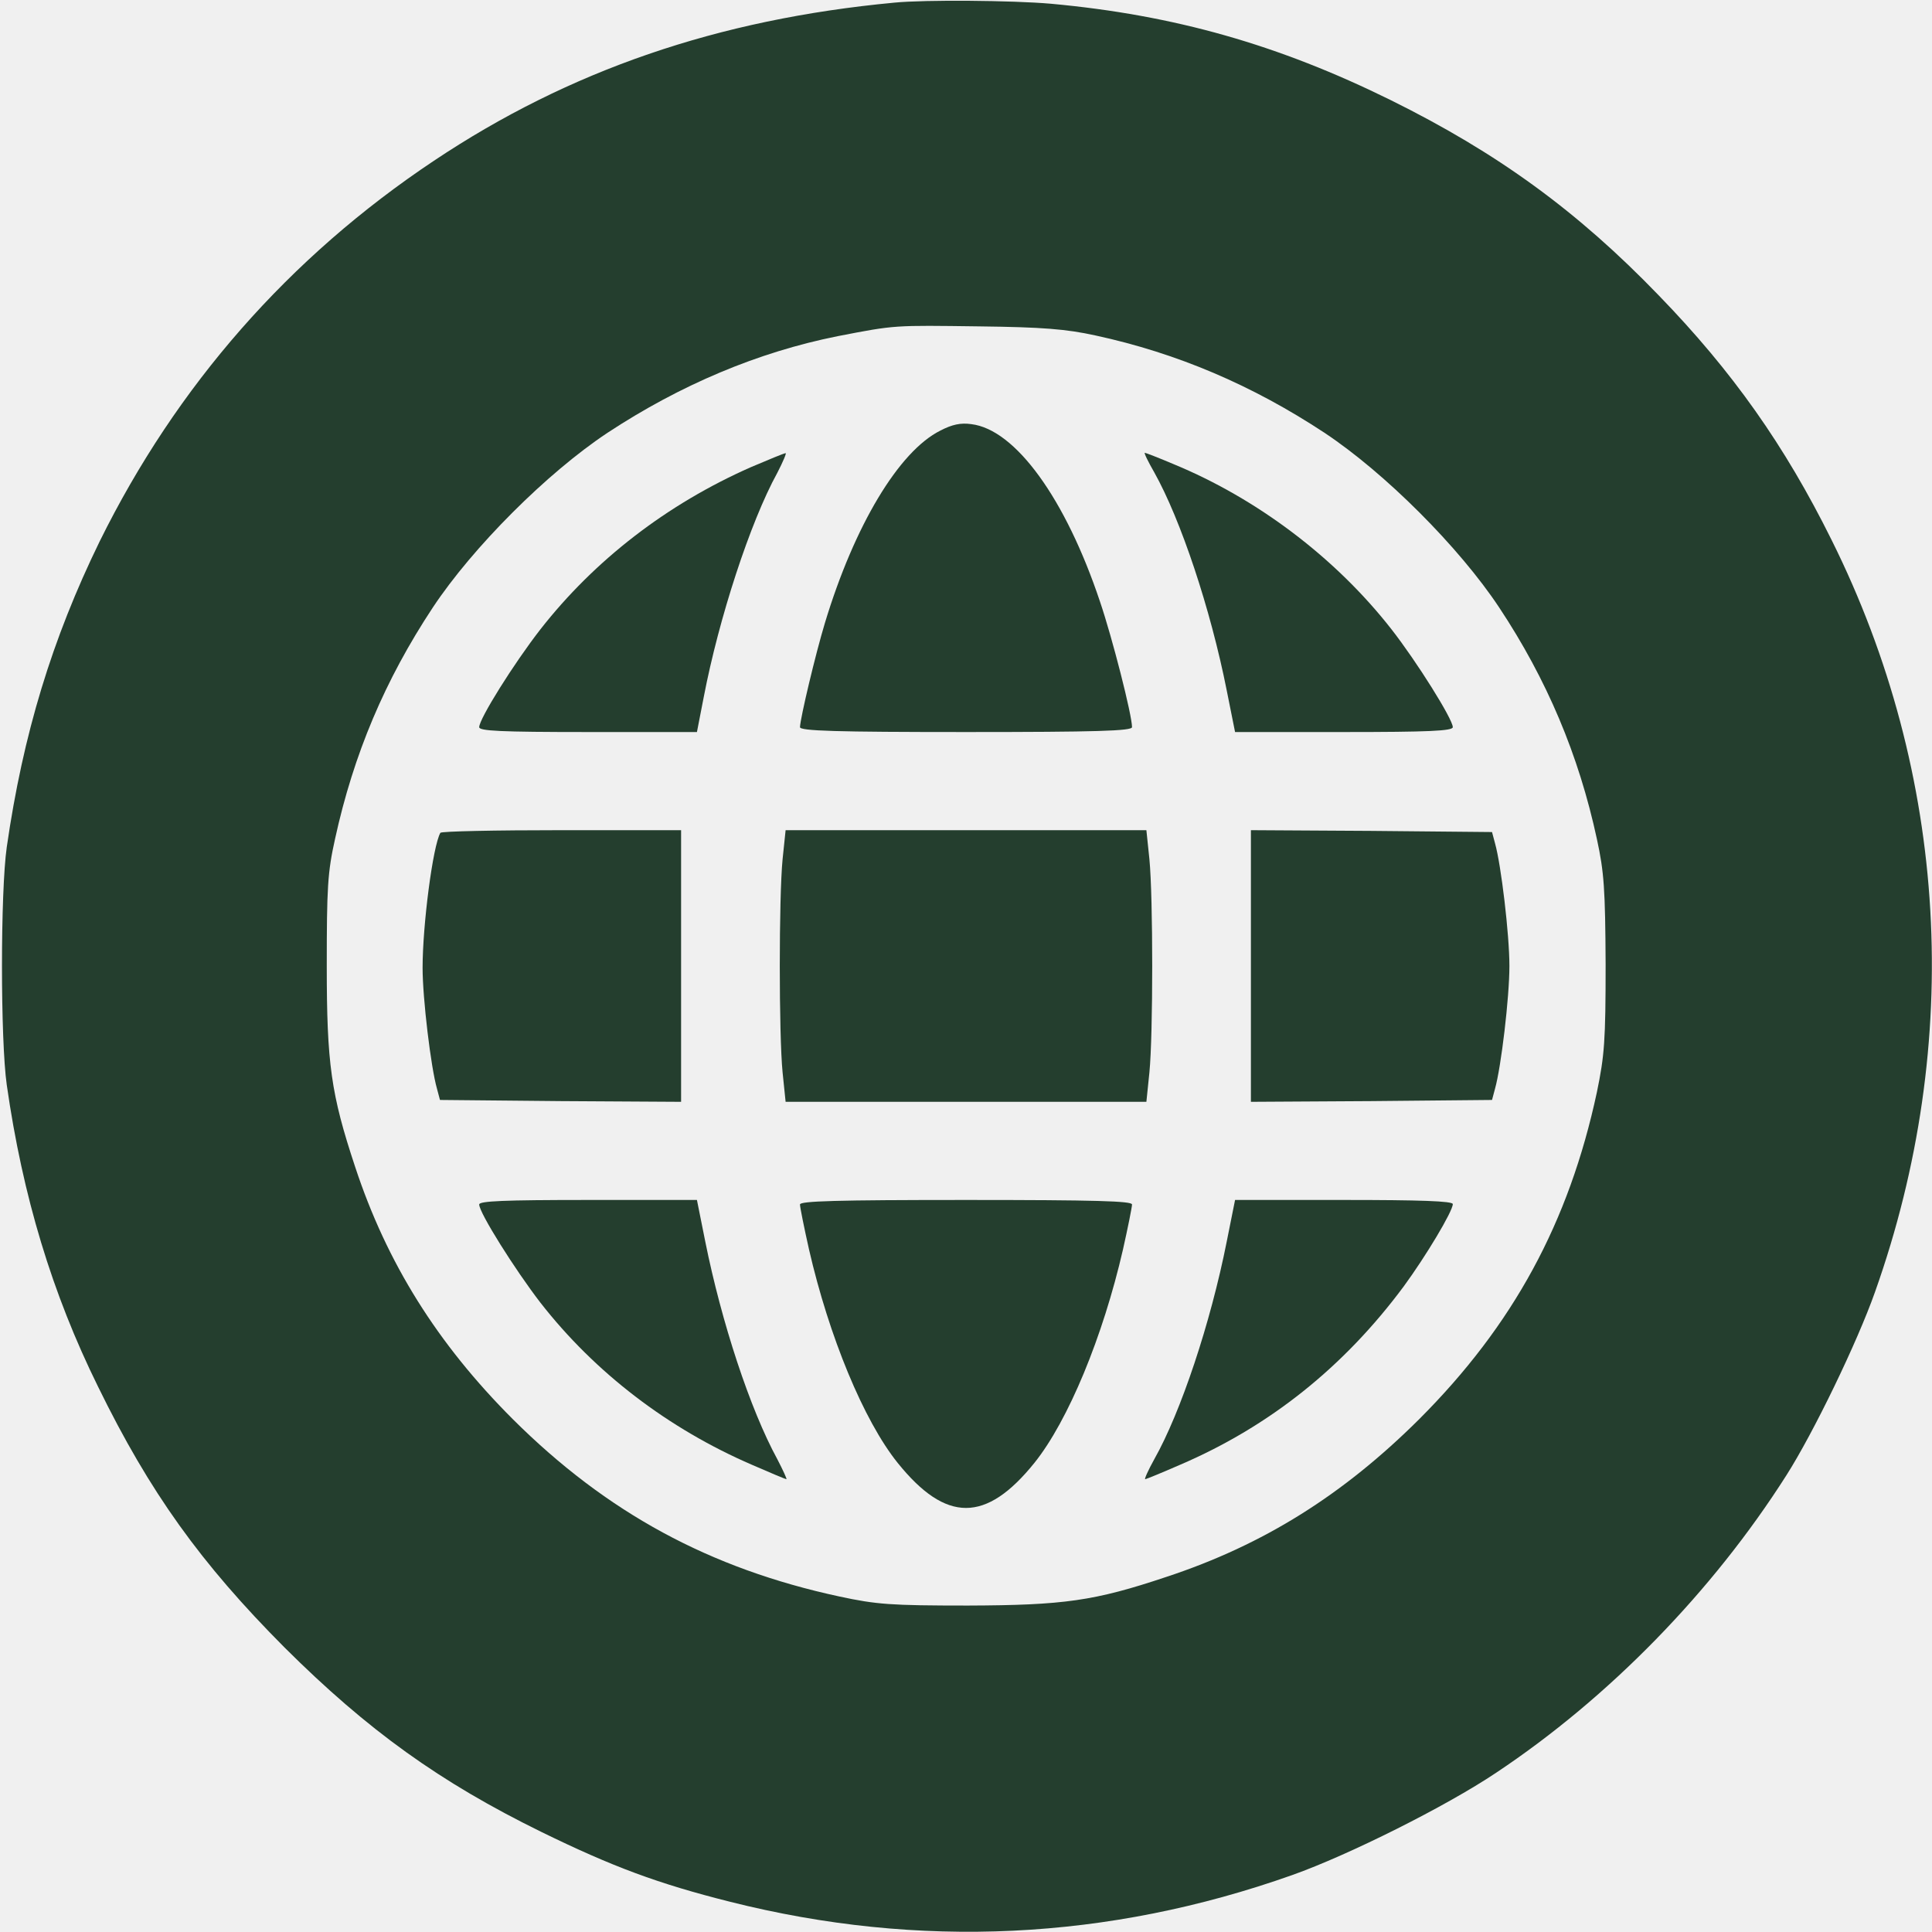
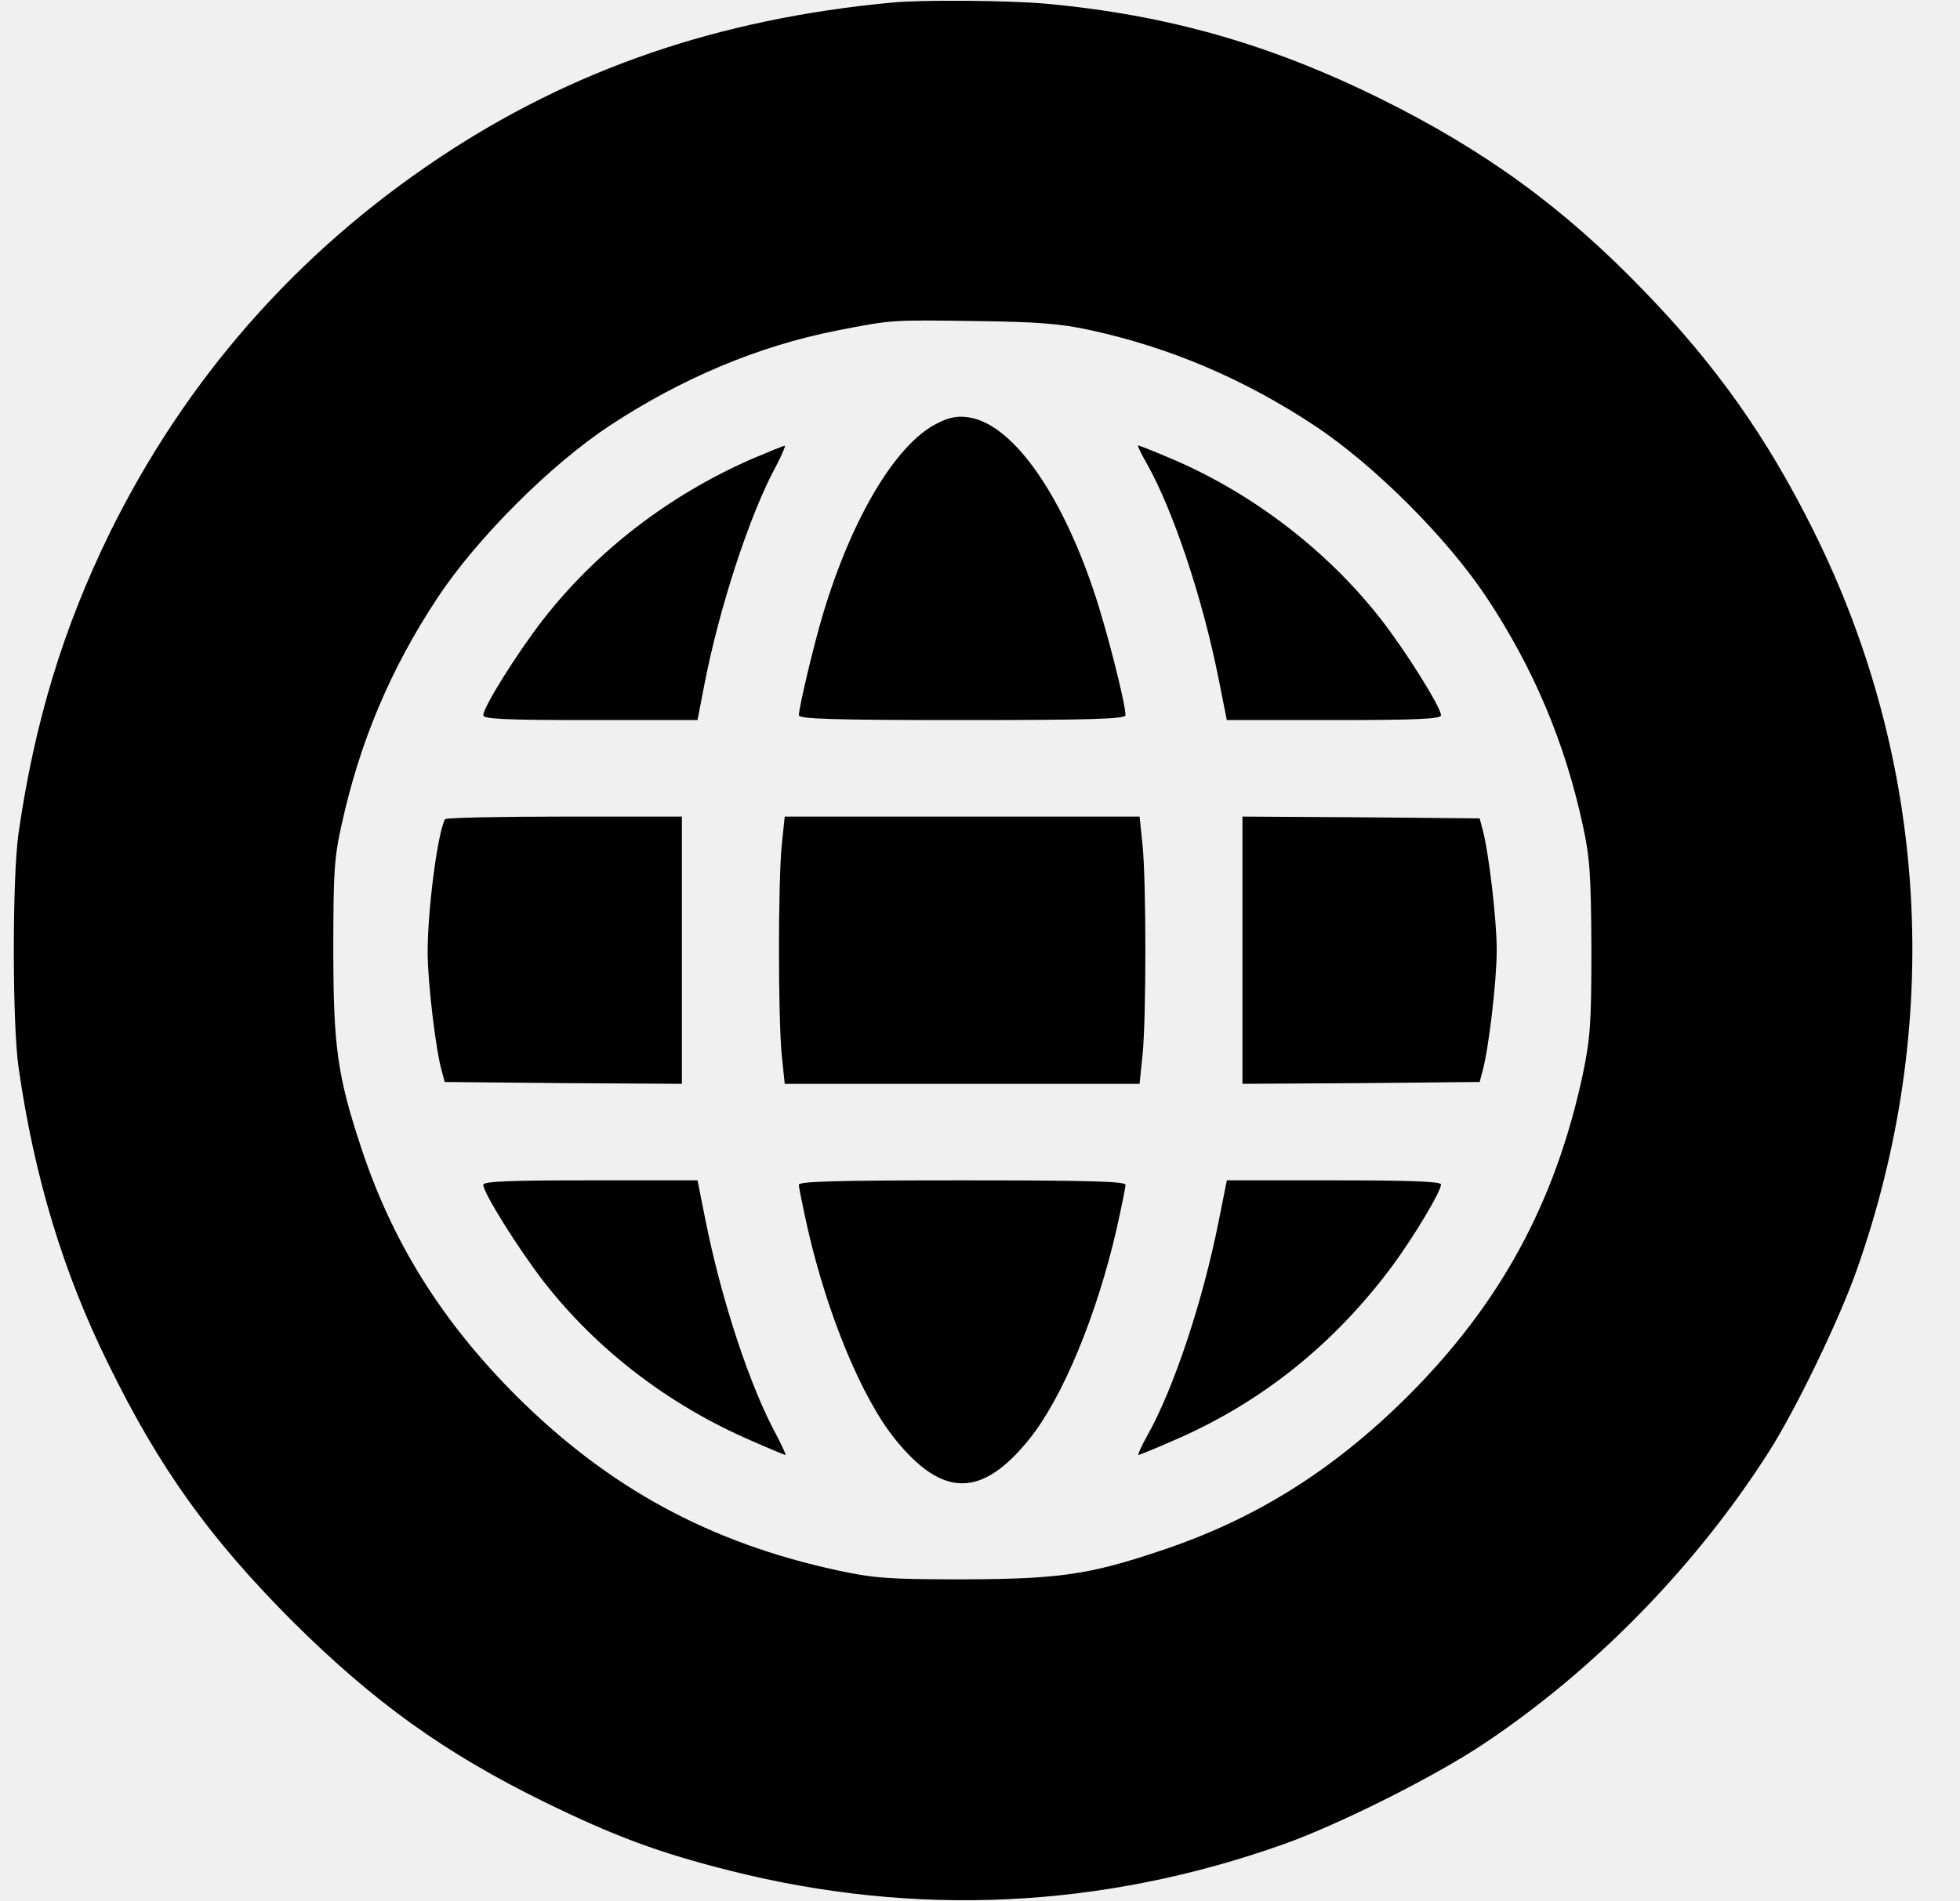
- <svg xmlns="http://www.w3.org/2000/svg" width="30" height="30" viewBox="0 0 30 30" fill="none">
-   <g clip-path="url(#clip0_755_433)">
-     <path d="M13.887 0.041C11.145 0.299 8.836 1.095 6.738 2.496C4.488 3.996 2.742 5.988 1.547 8.408C0.809 9.92 0.357 11.402 0.105 13.154C0.006 13.845 0.006 16.154 0.105 16.846C0.352 18.574 0.809 20.086 1.523 21.533C2.326 23.174 3.117 24.275 4.418 25.582C5.713 26.871 6.832 27.674 8.408 28.447C9.51 28.986 10.219 29.25 11.338 29.531C14.268 30.269 17.209 30.129 20.068 29.115C20.941 28.805 22.453 28.049 23.232 27.527C24.984 26.361 26.59 24.715 27.738 22.91C28.16 22.248 28.84 20.842 29.115 20.062C30.492 16.183 30.252 12.023 28.441 8.385C27.715 6.92 26.9 5.765 25.758 4.588C24.492 3.275 23.25 2.373 21.592 1.553C19.857 0.697 18.24 0.234 16.318 0.058C15.721 0.006 14.367 -0.006 13.887 0.041ZM17.01 5.209C18.281 5.484 19.447 5.982 20.566 6.72C21.504 7.342 22.658 8.496 23.279 9.433C24.018 10.547 24.516 11.724 24.797 13.031C24.908 13.541 24.926 13.805 24.932 14.97C24.932 16.166 24.914 16.389 24.797 16.957C24.363 18.984 23.496 20.578 22.037 22.037C20.859 23.209 19.623 23.988 18.111 24.486C16.992 24.861 16.518 24.926 15.029 24.931C13.828 24.931 13.611 24.914 13.037 24.791C11.021 24.357 9.422 23.49 7.963 22.037C6.791 20.865 6.006 19.611 5.514 18.117C5.139 16.986 5.074 16.517 5.074 15C5.074 13.793 5.086 13.547 5.203 13.025C5.49 11.713 5.977 10.558 6.721 9.433C7.342 8.496 8.496 7.342 9.434 6.72C10.565 5.976 11.771 5.467 13.008 5.22C13.91 5.045 13.875 5.051 15.205 5.068C16.189 5.08 16.553 5.109 17.01 5.209Z" fill="#243E2E" />
-     <path d="M14.602 6.686C13.957 7.008 13.266 8.162 12.809 9.674C12.662 10.16 12.428 11.145 12.422 11.291C12.422 11.35 12.979 11.367 15 11.367C17.021 11.367 17.578 11.35 17.578 11.291C17.578 11.104 17.273 9.908 17.08 9.34C16.547 7.746 15.768 6.668 15.082 6.586C14.918 6.562 14.783 6.592 14.602 6.686Z" fill="#243E2E" />
-     <path d="M11.66 7.254C10.359 7.828 9.234 8.695 8.391 9.773C7.98 10.301 7.441 11.162 7.441 11.291C7.441 11.35 7.758 11.367 9.135 11.367H10.822L10.928 10.822C11.162 9.604 11.648 8.109 12.07 7.342C12.158 7.172 12.217 7.031 12.199 7.037C12.176 7.037 11.935 7.137 11.66 7.254Z" fill="#243E2E" />
-     <path d="M17.924 7.336C18.334 8.068 18.797 9.451 19.049 10.723L19.178 11.367H20.865C22.184 11.367 22.559 11.35 22.559 11.291C22.559 11.168 22.002 10.277 21.604 9.768C20.742 8.666 19.529 7.746 18.223 7.207C17.988 7.107 17.789 7.031 17.777 7.031C17.76 7.031 17.83 7.172 17.924 7.336Z" fill="#243E2E" />
-     <path d="M6.838 12.932C6.721 13.137 6.562 14.361 6.562 15.029C6.562 15.504 6.691 16.576 6.785 16.904L6.832 17.08L8.707 17.098L10.576 17.109V15V12.891H8.719C7.699 12.891 6.85 12.908 6.838 12.932Z" fill="#243E2E" />
-     <path d="M12.152 13.342C12.094 13.934 12.094 16.066 12.152 16.652L12.199 17.109H15H17.801L17.848 16.652C17.906 16.066 17.906 13.934 17.848 13.342L17.801 12.891H15H12.199L12.152 13.342Z" fill="#243E2E" />
-     <path d="M19.424 15V17.109L21.293 17.098L23.168 17.08L23.215 16.904C23.309 16.57 23.438 15.492 23.438 15C23.438 14.508 23.309 13.43 23.215 13.096L23.168 12.92L21.293 12.902L19.424 12.891V15Z" fill="#243E2E" />
-     <path d="M7.441 18.703C7.441 18.832 7.998 19.717 8.391 20.227C9.24 21.316 10.377 22.184 11.678 22.746C11.959 22.869 12.199 22.969 12.211 22.969C12.223 22.969 12.158 22.828 12.07 22.658C11.648 21.885 11.203 20.531 10.951 19.277L10.822 18.633H9.135C7.816 18.633 7.441 18.65 7.441 18.703Z" fill="#243E2E" />
-     <path d="M12.422 18.703C12.422 18.744 12.486 19.061 12.562 19.4C12.873 20.754 13.412 22.061 13.94 22.717C14.69 23.648 15.31 23.648 16.061 22.717C16.588 22.061 17.127 20.754 17.438 19.4C17.514 19.061 17.578 18.744 17.578 18.703C17.578 18.65 17.021 18.633 15 18.633C12.979 18.633 12.422 18.65 12.422 18.703Z" fill="#243E2E" />
-     <path d="M19.049 19.277C18.797 20.549 18.334 21.932 17.924 22.658C17.83 22.828 17.766 22.969 17.783 22.969C17.795 22.969 18.041 22.869 18.322 22.746C19.717 22.148 20.871 21.223 21.797 19.975C22.137 19.512 22.559 18.809 22.559 18.697C22.559 18.65 22.049 18.633 20.865 18.633H19.178L19.049 19.277Z" fill="#243E2E" />
+ <svg xmlns="http://www.w3.org/2000/svg" width="33" height="32" viewBox="0 0 33 32" fill="none">
+   <g clip-path="url(#clip0_494_437)">
+     <path d="M15.012 0.044C12.087 0.319 9.625 1.169 7.387 2.662C4.987 4.262 3.125 6.387 1.85 8.969C1.062 10.581 0.581 12.162 0.312 14.031C0.206 14.769 0.206 17.231 0.312 17.969C0.575 19.812 1.062 21.425 1.825 22.969C2.681 24.719 3.525 25.894 4.912 27.288C6.294 28.663 7.487 29.519 9.169 30.344C10.344 30.919 11.1 31.2 12.294 31.5C15.419 32.288 18.556 32.138 21.606 31.056C22.537 30.725 24.15 29.919 24.981 29.363C26.85 28.119 28.562 26.363 29.787 24.438C30.237 23.731 30.962 22.231 31.256 21.4C32.725 17.262 32.469 12.825 30.537 8.944C29.762 7.381 28.894 6.15 27.675 4.894C26.325 3.494 25 2.531 23.231 1.656C21.381 0.744 19.656 0.25 17.606 0.062C16.969 0.006 15.525 -0.006 15.012 0.044ZM18.344 5.556C19.7 5.85 20.944 6.381 22.137 7.169C23.137 7.831 24.369 9.062 25.031 10.062C25.819 11.25 26.35 12.506 26.65 13.9C26.769 14.444 26.787 14.725 26.794 15.969C26.794 17.244 26.775 17.481 26.65 18.087C26.187 20.25 25.262 21.95 23.706 23.506C22.45 24.756 21.131 25.587 19.519 26.119C18.325 26.519 17.819 26.587 16.231 26.594C14.95 26.594 14.719 26.575 14.106 26.444C11.956 25.981 10.25 25.056 8.694 23.506C7.444 22.256 6.606 20.919 6.081 19.325C5.681 18.119 5.612 17.619 5.612 16C5.612 14.713 5.625 14.45 5.75 13.894C6.056 12.494 6.575 11.262 7.369 10.062C8.031 9.062 9.262 7.831 10.262 7.169C11.469 6.375 12.756 5.831 14.075 5.569C15.037 5.381 15 5.387 16.419 5.406C17.469 5.419 17.856 5.45 18.344 5.556Z" fill="black" />
+     <path d="M15.775 7.131C15.088 7.475 14.35 8.706 13.863 10.319C13.706 10.838 13.456 11.887 13.45 12.044C13.45 12.106 14.044 12.125 16.2 12.125C18.356 12.125 18.95 12.106 18.95 12.044C18.95 11.844 18.625 10.569 18.419 9.963C17.85 8.262 17.019 7.112 16.288 7.025C16.113 7 15.969 7.031 15.775 7.131Z" fill="black" />
+     <path d="M12.637 7.737C11.25 8.35 10.05 9.275 9.15 10.425C8.712 10.988 8.137 11.906 8.137 12.044C8.137 12.106 8.475 12.125 9.944 12.125H11.744L11.856 11.544C12.106 10.244 12.625 8.65 13.075 7.831C13.169 7.65 13.231 7.5 13.213 7.506C13.188 7.506 12.931 7.612 12.637 7.737Z" fill="black" />
+     <path d="M19.319 7.825C19.756 8.606 20.25 10.081 20.519 11.438L20.656 12.125H22.456C23.862 12.125 24.262 12.106 24.262 12.044C24.262 11.912 23.669 10.963 23.244 10.419C22.325 9.244 21.031 8.262 19.637 7.688C19.387 7.581 19.175 7.5 19.162 7.5C19.144 7.5 19.219 7.65 19.319 7.825Z" fill="black" />
+     <path d="M7.494 13.794C7.369 14.012 7.2 15.319 7.2 16.031C7.2 16.538 7.337 17.681 7.437 18.031L7.487 18.219L9.487 18.238L11.481 18.25V16V13.75H9.5C8.412 13.75 7.506 13.769 7.494 13.794Z" fill="black" />
+     <path d="M13.162 14.231C13.1 14.863 13.1 17.137 13.162 17.762L13.212 18.25H16.2H19.187L19.237 17.762C19.3 17.137 19.3 14.863 19.237 14.231L19.187 13.75H16.2H13.212L13.162 14.231Z" fill="black" />
+     <path d="M20.919 16V18.25L22.913 18.238L24.913 18.219L24.962 18.031C25.062 17.675 25.2 16.525 25.2 16C25.2 15.475 25.062 14.325 24.962 13.969L24.913 13.781L22.913 13.762L20.919 13.75V16Z" fill="black" />
+     <path d="M8.137 19.95C8.137 20.087 8.731 21.031 9.15 21.575C10.056 22.738 11.269 23.663 12.656 24.262C12.956 24.394 13.213 24.5 13.225 24.5C13.238 24.5 13.169 24.35 13.075 24.169C12.625 23.344 12.15 21.9 11.881 20.562L11.744 19.875H9.944C8.537 19.875 8.137 19.894 8.137 19.95Z" fill="black" />
+     <path d="M13.45 19.95C13.45 19.994 13.519 20.331 13.6 20.694C13.931 22.137 14.506 23.531 15.069 24.231C15.869 25.225 16.531 25.225 17.331 24.231C17.894 23.531 18.469 22.137 18.8 20.694C18.881 20.331 18.95 19.994 18.95 19.95C18.95 19.894 18.356 19.875 16.2 19.875C14.044 19.875 13.45 19.894 13.45 19.95Z" fill="black" />
+     <path d="M20.519 20.562C20.25 21.919 19.756 23.394 19.319 24.169C19.219 24.35 19.15 24.5 19.169 24.5C19.181 24.5 19.444 24.394 19.744 24.262C21.231 23.625 22.462 22.637 23.45 21.306C23.812 20.812 24.262 20.062 24.262 19.944C24.262 19.894 23.719 19.875 22.456 19.875H20.656L20.519 20.562Z" fill="black" />
  </g>
  <defs>
-     <clipPath id="clip0_755_433">
-       <rect width="30" height="30" fill="white" />
+     <clipPath id="clip0_494_437">
+       <rect width="32" height="32" fill="white" transform="translate(0.199951)" />
    </clipPath>
  </defs>
</svg>
